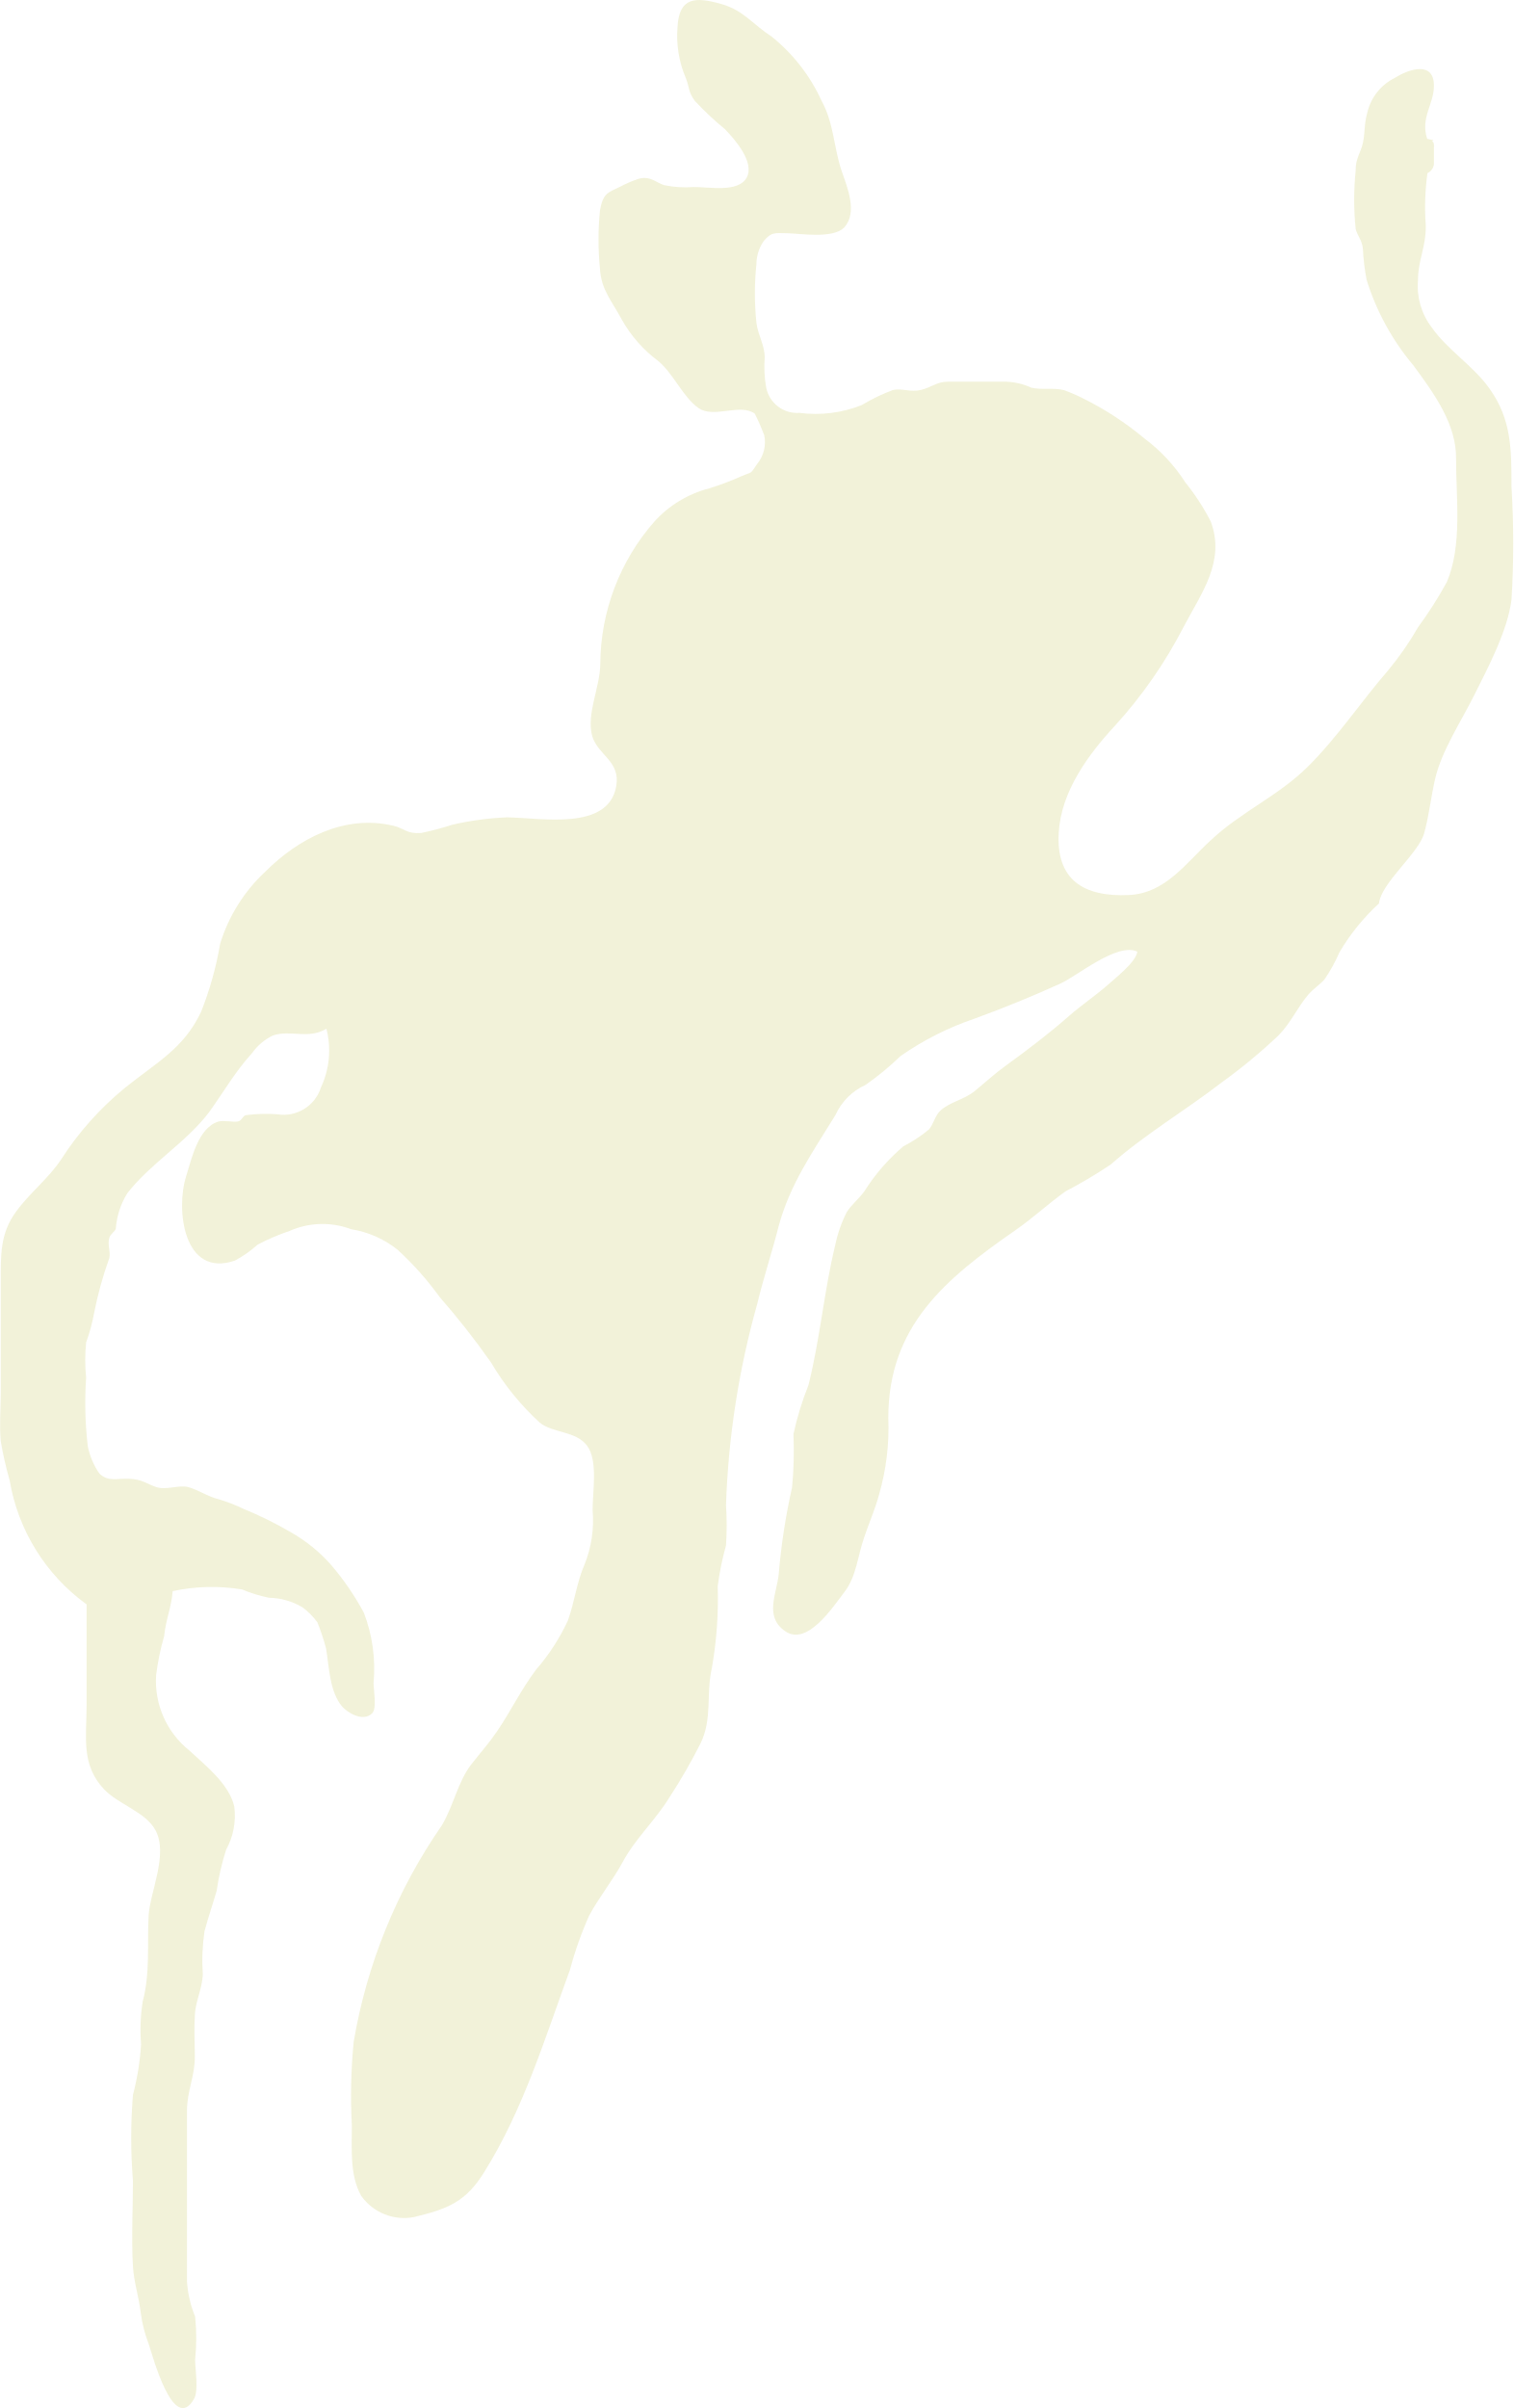
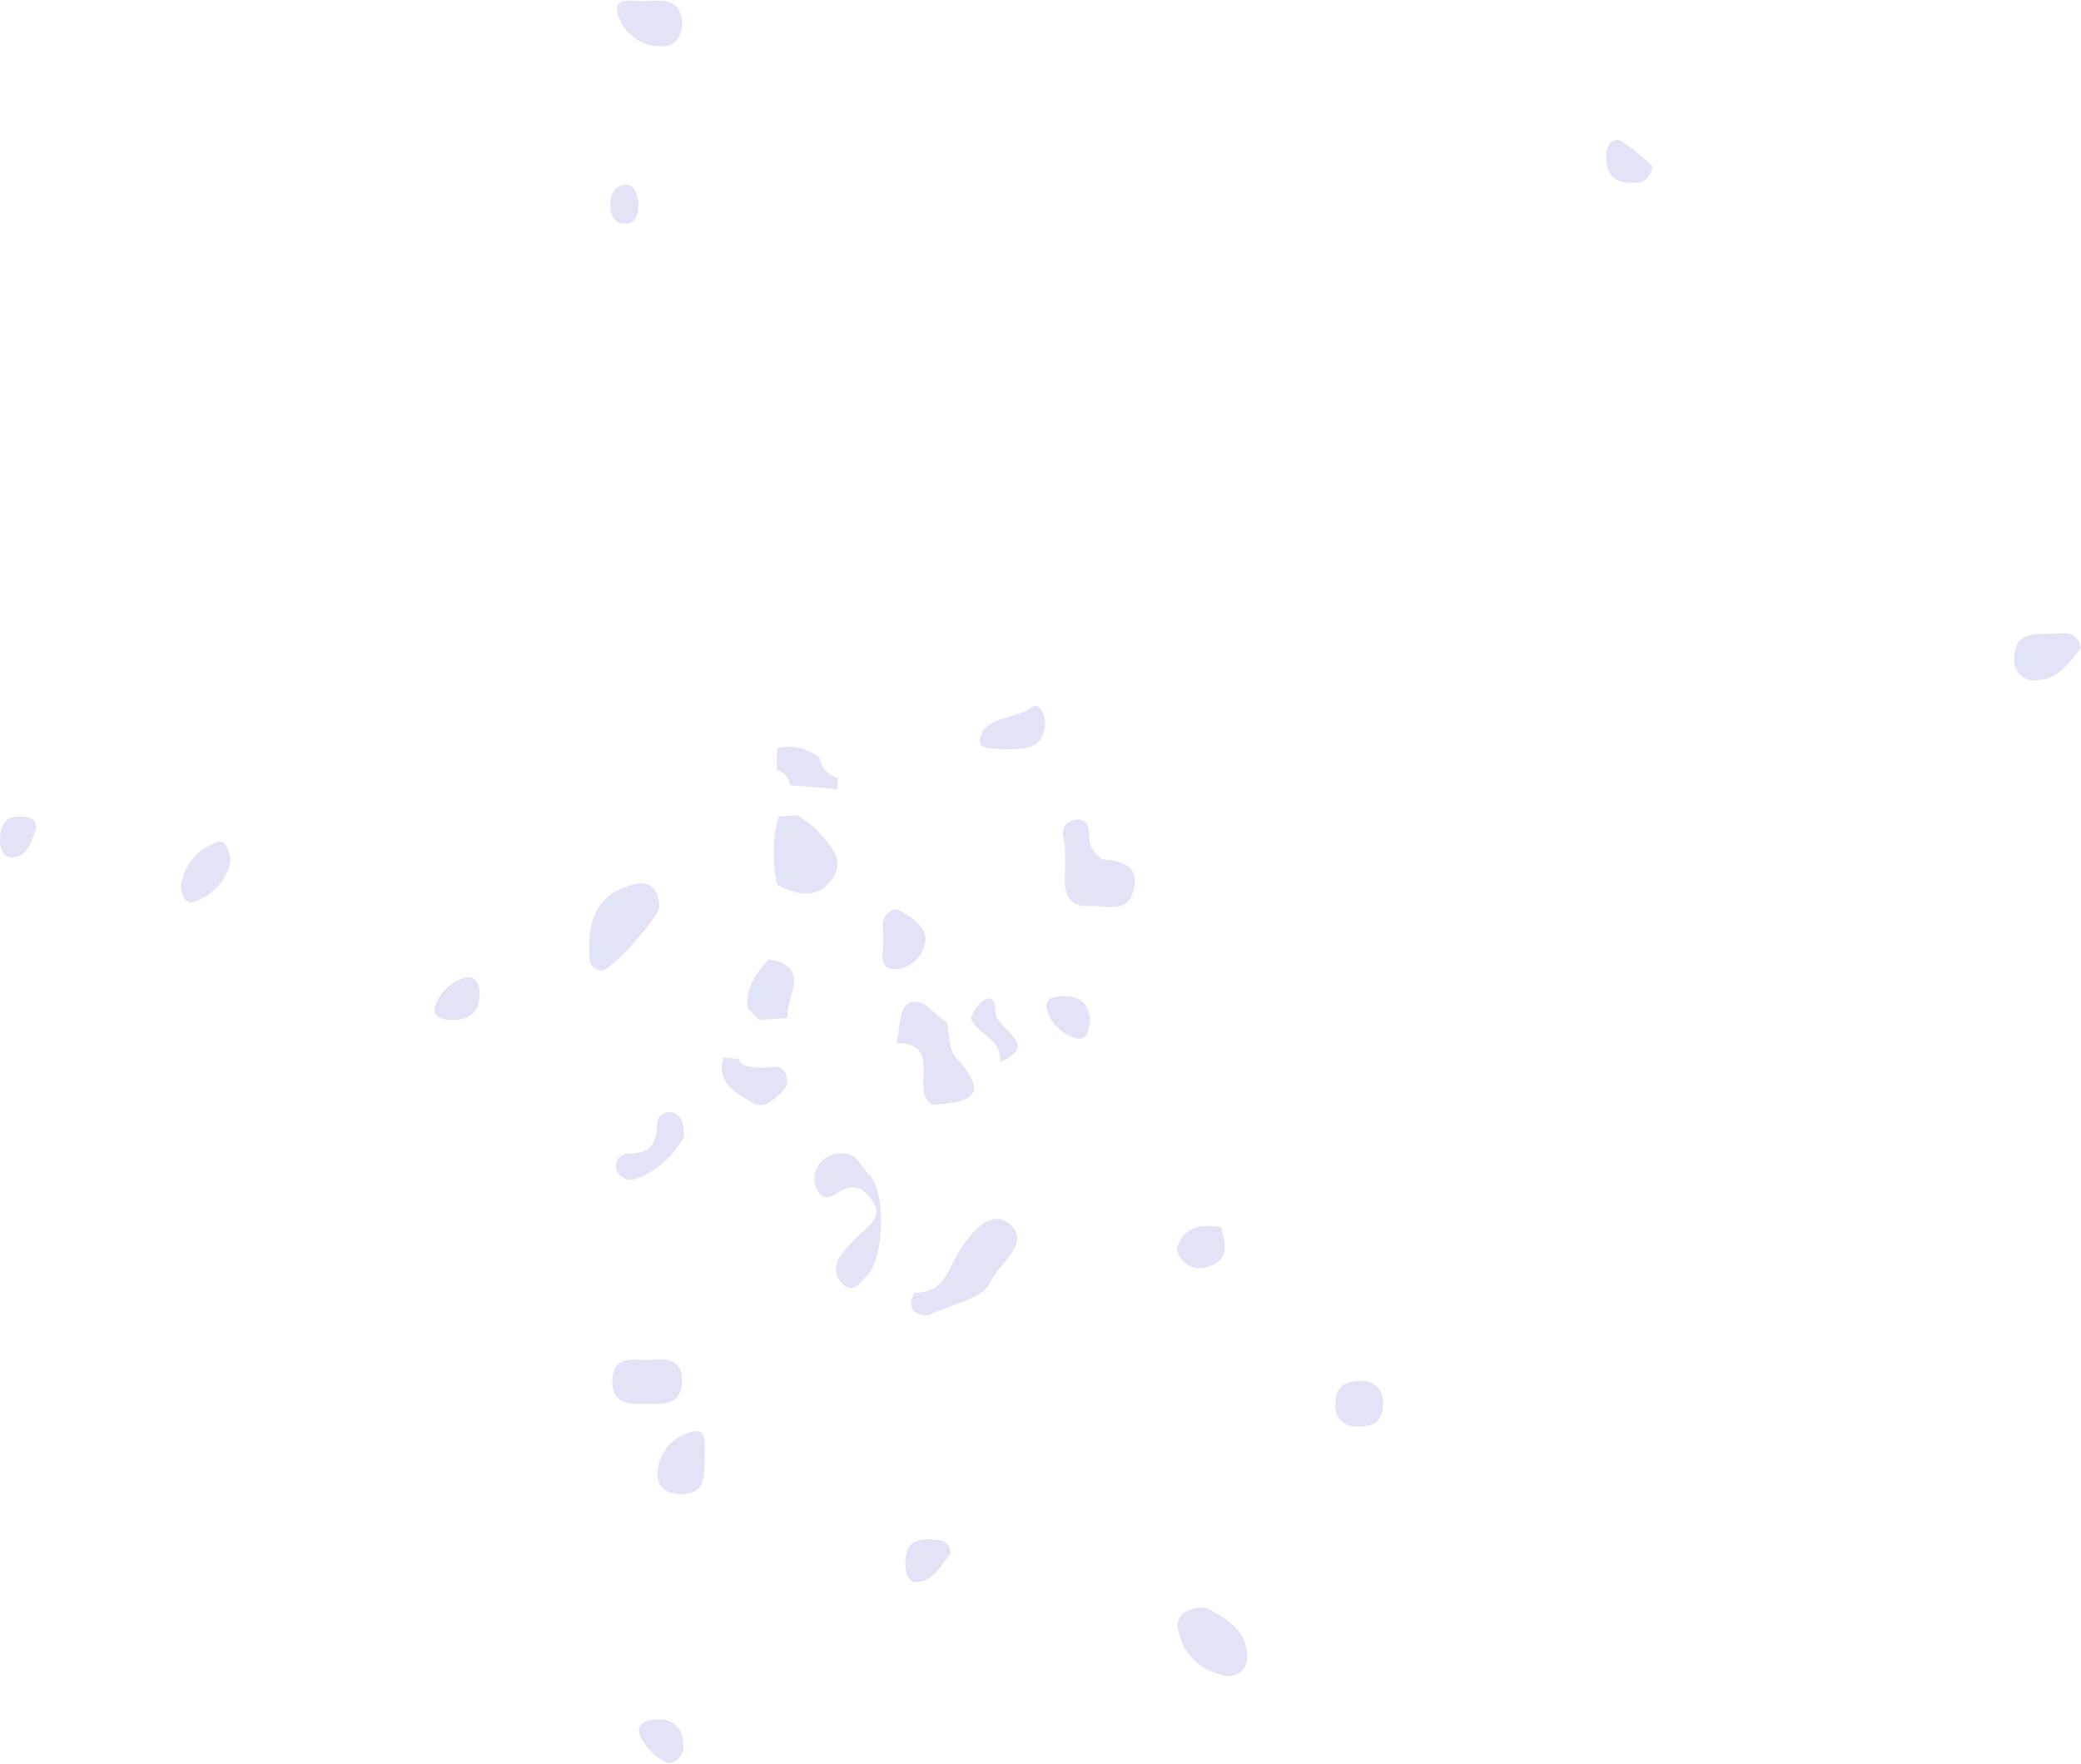
- <svg xmlns="http://www.w3.org/2000/svg" viewBox="0 0 100.53 159.92">
+ <svg xmlns="http://www.w3.org/2000/svg" viewBox="0 0 168.55 142.81">
  <defs>
-     <style>.cls-1{fill:#f2f2d9;}</style>
+     <style>.cls-1{fill:#e3e3f7;}</style>
  </defs>
  <g id="Layer_2" data-name="Layer 2">
    <g id="Layer_1-2" data-name="Layer 1">
-       <path class="cls-1" d="M95.21,9.31l-.42-.09c-.46-1.42.45-2.28.45-3.53,0-1.63-1.61-1.14-2.61-.51A3.44,3.44,0,0,0,90.81,7.5c-.21.71-.14,1.32-.29,2s-.49,1-.48,1.85a18.91,18.91,0,0,0,0,3.84c.11.48.42.73.48,1.32a14.62,14.62,0,0,0,.25,2.08,16.35,16.35,0,0,0,3.1,5.67c1.38,1.87,2.88,3.93,2.84,6.23,0,2.65.42,5.72-.61,8.16a26.82,26.82,0,0,1-1.91,3,20.54,20.54,0,0,1-2,2.88c-1.82,2.1-3.33,4.4-5.31,6.37s-4.44,3-6.47,4.91c-1.65,1.51-3,3.52-5.43,3.63-3,.14-4.85-1-4.66-4.15.16-2.69,1.9-5.12,3.74-7.1a30.41,30.41,0,0,0,4.55-6.55c1.19-2.26,2.79-4.35,1.81-7a15,15,0,0,0-1.69-2.6A11.14,11.14,0,0,0,76,29.11a20.64,20.64,0,0,0-4-2.62,11.67,11.67,0,0,0-1.33-.58c-.71-.18-1.44,0-2.16-.16a4.36,4.36,0,0,0-1.67-.4H65c-.69,0-1.39,0-2.08,0s-1.08.39-1.77.55-1.24-.13-1.84,0a12.31,12.31,0,0,0-2.07,1,8.28,8.28,0,0,1-4.14.52,2.1,2.1,0,0,1-2.21-1.67,8,8,0,0,1-.1-2c0-.85-.45-1.49-.55-2.32a18.73,18.73,0,0,1,0-3.89A2.72,2.72,0,0,1,50.73,16c.5-.58.68-.53,1.56-.51s3,.38,3.77-.37c.93-1,.21-2.69-.15-3.74-.55-1.61-.51-3.16-1.34-4.68a11.65,11.65,0,0,0-3.32-4.27C50,1.62,49.37.67,47.89.26,46.18-.22,45.1-.2,45,1.81a7.12,7.12,0,0,0,.54,3.35c.27.65.14.9.61,1.54a20.35,20.35,0,0,0,2,1.88c.66.68,2,2.21,1.44,3.22s-2.49.61-3.51.62a7,7,0,0,1-1.95-.12c-.59-.17-.89-.63-1.7-.43a7.84,7.84,0,0,0-1.26.54c-.8.38-1.12.43-1.32,1.56a19.36,19.36,0,0,0,0,3.88c.07,1.37.79,2.15,1.43,3.34A8.8,8.8,0,0,0,43.75,24c1,.86,1.61,2.36,2.63,3.09s2.77-.33,3.75.38a13.83,13.83,0,0,1,.63,1.44,2.27,2.27,0,0,1-.47,1.9c-.51.75-.26.47-1.1.84a19.11,19.11,0,0,1-2.07.78,7.42,7.42,0,0,0-3.65,2.2,14.46,14.46,0,0,0-3.6,9.45c0,1.53-.94,3.33-.54,4.79.37,1.29,1.89,1.66,1.6,3.34-.52,3-5,2.1-7.26,2.07a20,20,0,0,0-3.62.49,20.31,20.31,0,0,1-2.07.55c-1,.07-1.09-.3-1.85-.48-3.23-.77-6.3.84-8.51,3.05a10.92,10.92,0,0,0-3,4.79,22.28,22.28,0,0,1-1.27,4.53c-1.17,2.47-3,3.37-5.08,5.06A20.35,20.35,0,0,0,4.06,77c-.83,1.26-2.12,2.25-3,3.48C0,81.92.05,83.37.05,85.1v7.38c0,1.06-.1,2.19,0,3.24a24.14,24.14,0,0,0,.59,2.59,12.8,12.8,0,0,0,5.11,8.24v6.72c0,2.14-.38,3.91,1.16,5.56.95,1,2.73,1.49,3.4,2.69.9,1.59-.35,4.13-.44,5.71-.1,2,.11,3.8-.39,5.69a11.78,11.78,0,0,0-.11,2.85,17.58,17.58,0,0,1-.54,3.36,34.88,34.88,0,0,0,0,5.69c0,1.88-.11,3.81,0,5.69.06,1.05.39,2,.52,3.11a8.91,8.91,0,0,0,.53,2.06c.24.7,1.63,6,3,3.65.33-.54.08-2,.08-2.62a13.68,13.68,0,0,0,0-2.86,7.38,7.38,0,0,1-.54-2.31c0-1,0-2.07,0-3.1v-5.69c0-.86,0-1.72,0-2.59,0-1.31.54-2.3.52-3.62,0-.85-.06-1.73,0-2.58,0-1,.49-1.81.53-2.85a13.46,13.46,0,0,1,.11-2.84c.24-.92.58-1.89.81-2.7a16.73,16.73,0,0,1,.63-2.73,4.68,4.68,0,0,0,.54-2.87c-.35-1.5-1.9-2.71-3-3.73a5.9,5.9,0,0,1-2.19-5,16.68,16.68,0,0,1,.53-2.57c.12-1.16.48-1.89.57-3a12.32,12.32,0,0,1,4.61-.11,9.54,9.54,0,0,0,1.78.55,4.49,4.49,0,0,1,2.22.63,4.58,4.58,0,0,1,1,1,14.94,14.94,0,0,1,.58,1.75c.2,1.21.23,2.87,1.07,3.85.27.32,1.36,1.09,2,.43.31-.33.08-1.56.08-2a10.37,10.37,0,0,0-.64-4.66A17.81,17.81,0,0,0,22,103.94a10.36,10.36,0,0,0-2.7-2.19,24.43,24.43,0,0,0-3.12-1.54,11,11,0,0,0-1.68-.65c-.68-.16-1.38-.64-2-.8s-1.46.22-2.12,0-.91-.51-1.78-.55-1.4.22-2-.35a4.88,4.88,0,0,1-.77-1.82,24.53,24.53,0,0,1-.11-4.54,11.56,11.56,0,0,1,0-2.35,11.61,11.61,0,0,0,.54-2,25.29,25.29,0,0,1,1-3.6c.1-.42-.14-.91,0-1.34.06-.25.4-.45.43-.6a5.19,5.19,0,0,1,.77-2.37c1.56-2,3.91-3.37,5.43-5.38,1-1.39,1.7-2.65,2.85-3.92a3.67,3.67,0,0,1,1.38-1.17c1.21-.4,2.34.28,3.56-.45a5.79,5.79,0,0,1-.36,3.89A2.6,2.6,0,0,1,18.41,74a10.44,10.44,0,0,0-2,.05c-.3,0-.31.37-.61.43s-.91-.09-1.28,0c-1.36.4-1.8,2.5-2.16,3.65-.69,2.16-.19,6.76,3.24,5.59a7.6,7.6,0,0,0,1.51-1.06,14.55,14.55,0,0,1,2.12-.91,5.41,5.41,0,0,1,4.11-.11A6.56,6.56,0,0,1,26.41,83a20.78,20.78,0,0,1,2.8,3.15,51.43,51.43,0,0,1,3.4,4.33,17.39,17.39,0,0,0,3.24,4c.88.71,2.4.54,3.14,1.53s.37,3,.37,4.28a7.87,7.87,0,0,1-.53,3.6c-.51,1.14-.67,2.5-1.11,3.73a13.9,13.9,0,0,1-2.11,3.26c-1,1.32-1.68,2.76-2.61,4.12-.53.78-1.09,1.4-1.67,2.14-.93,1.18-1.21,2.82-2,4.11a35.67,35.67,0,0,0-5.84,14.36,36.82,36.82,0,0,0-.12,5.56c0,1.52-.15,3.29.62,4.66a3.49,3.49,0,0,0,3.51,1.41c2.23-.54,3.44-1,4.67-3,2.6-4.17,4-8.82,5.69-13.43a23.53,23.53,0,0,1,1.27-3.59c.67-1.24,1.56-2.33,2.23-3.56.86-1.59,2.16-2.76,3.09-4.27a37.63,37.63,0,0,0,2.08-3.61c.8-1.65.35-3.24.75-5a26.48,26.48,0,0,0,.39-5.43,18.58,18.58,0,0,1,.55-2.71,20,20,0,0,0,0-2.68,56.3,56.3,0,0,1,2.07-13.35c.42-1.75,1-3.49,1.42-5.15.76-2.83,2.26-4.93,3.78-7.41a4,4,0,0,1,2-2,19.48,19.48,0,0,0,2.33-1.92,19.54,19.54,0,0,1,4.91-2.48c1.89-.69,3.86-1.49,5.7-2.33,1.13-.51,3.78-2.75,5.11-2.12-.09.7-1.46,1.75-2,2.24-.86.75-1.68,1.28-2.57,2.06-1.3,1.15-2.75,2.24-4.15,3.26-.74.53-1.35,1.1-2.07,1.69s-1.64.72-2.28,1.3c-.37.34-.44.85-.76,1.25A9.21,9.21,0,0,1,60,76.13a13.05,13.05,0,0,0-2.6,3c-.33.46-.88.91-1.16,1.37a8.75,8.75,0,0,0-.77,2.21c-.73,3-1,6.18-1.77,9.27a20.64,20.64,0,0,0-1,3.26,25.93,25.93,0,0,1-.09,3.53,42.41,42.41,0,0,0-.89,5.78c-.12,1.27-1,2.83.46,3.8s3.15-1.64,3.92-2.64.87-2.37,1.28-3.56c.33-1,.74-1.9,1-2.87A16,16,0,0,0,59,94.16c0-6.09,3.79-9.23,8.43-12.45,1.17-.81,2.18-1.76,3.34-2.59a31.43,31.43,0,0,0,3-1.78c2.26-2,4.93-3.57,7.37-5.45a37.17,37.17,0,0,0,3.75-3.1c.83-.83,1.26-1.85,2-2.73.32-.37.77-.67,1.07-1a10.44,10.44,0,0,0,1-1.81A14.12,14.12,0,0,1,91.59,60c.15-1.38,2.63-3.32,3-4.66.33-1.18.45-2.41.73-3.62.43-1.86,1.75-3.85,2.6-5.56.94-1.88,2.2-4.25,2.47-6.32a60.71,60.71,0,0,0,0-7.51c0-2.51,0-4.45-1.43-6.48-1.07-1.54-2.8-2.58-3.87-4.11a4.5,4.5,0,0,1-.91-3.12c0-1.35.53-2.19.52-3.62a16.3,16.3,0,0,1,.11-3.5.75.75,0,0,0,.43-.61c0-.36,0-.72,0-1.07C95.33,8.79,94.35,10,95.21,9.31Z" />
+       <path class="cls-1" d="M67.84,96.61c-.59.38-1.2.61-1.62-.17a2,2,0,0,1,.14-2.19,2.11,2.11,0,0,1,2-.82c1.12,0,1.36,1.09,2,1.67,1.45,1.36,1.27,6.9-.16,8.24-.55.52-1,1.4-1.89.73a1.71,1.71,0,0,1-.17-2.44,11.79,11.79,0,0,1,1.55-1.7c.72-.71,1.78-1.39,1.05-2.55S69.11,95.73,67.84,96.61Z" />
+       <path class="cls-1" d="M75.22,106.52c-.57,0-1.25,0-1.42-.82-.07-.3.19-1,.3-1,2.47,0,2.68-2,3.7-3.55.83-1.23,2.4-3.36,4-2,1.77,1.57-.93,3.19-1.54,4.62S77,105.63,75.22,106.52Z" />
+       <path class="cls-1" d="M86.26,68.4c0-.13-.71-1.75.82-2s.89,1.51,1.37,2.29c.24.4.69.92,1.07.94,1.78.11,2.84.84,2.23,2.68-.55,1.68-2.17,1-3.37,1.07-1.78.14-2.22-.94-2.13-2.46C86.28,70.39,86.26,69.87,86.26,68.4Z" />
+       <path class="cls-1" d="M47.72,76.77c-.06-3,1.26-4.62,3.79-5.19,1.22-.28,1.87.59,1.9,1.82,0,.87-4,5.32-4.69,5.21C47.41,78.39,47.83,77.3,47.72,76.77Z" />
+       <path class="cls-1" d="M97.7,130.2c1.4.81,3.23,1.62,3.32,3.88a1.52,1.52,0,0,1-2.13,1.54A4.52,4.52,0,0,1,95.42,132C95.22,130.74,96.13,130.16,97.7,130.2Z" />
+       <path class="cls-1" d="M52.32,113.69c-1.44.06-2.78,0-2.72-1.88.07-2.28,1.87-1.56,3.16-1.68s2.47,0,2.49,1.6C55.27,113.81,53.73,113.76,52.32,113.69Z" />
+       <path class="cls-1" d="M76.69,82.76c.23,1,.15,2.27.75,2.92,3,3.25.82,3.62-1.94,3.8-1.88-1.12,1-5-2.88-5,.26-1.09.19-2.7.87-3.16C74.76,80.52,75.6,82.26,76.69,82.76Z" />
+       <path class="cls-1" d="M168.55,52.47c-.92,1.11-1.71,2.47-3.4,2.6a1.62,1.62,0,0,1-2-1.74c0-2.1,1.47-2,2.91-2C167,51.38,168.18,50.88,168.55,52.47Z" />
+       <path class="cls-1" d="M55.43,92a7.19,7.19,0,0,1-3.92,3.47,1.24,1.24,0,0,1-1.59-.76,1,1,0,0,1,1-1.28c1.65,0,2.29-.72,2.3-2.31a1,1,0,0,1,1.33-1C55.33,90.42,55.31,91.14,55.43,92Z" />
+       <path class="cls-1" d="M57.09,117.9c-.14,1.39.3,3.09-1.93,3.11-1.24,0-2-.6-1.9-1.86a3.6,3.6,0,0,1,2.87-3.21C57.4,115.64,57,117.14,57.09,117.9Z" />
+       <path class="cls-1" d="M63.06,66.12,64.6,66l1.47,1.11c1,1.24,2.57,2.47,1.25,4.2-1.16,1.52-2.83,1.19-4.37.34A11.33,11.33,0,0,1,63.06,66.12Z" />
+       <path class="cls-1" d="M55.27,1.89c-.09,1.23-.68,2-2,1.85A3.57,3.57,0,0,1,50,1c-.27-1.26,1.24-.9,2.07-.9C53.48.06,55.11-.27,55.27,1.89Z" />
+       <path class="cls-1" d="M72.64,73.62c1,.54,2.23,1.26,2.32,2.34a2.56,2.56,0,0,1-2.4,2.52c-1.53.09-1-1.49-1-2.39S71.09,74,72.64,73.62Z" />
+       <path class="cls-1" d="M81.39,60.69c-.83-.09-2.38.11-2-1,.54-1.76,2.89-1.41,4.25-2.46.52-.41,1.12.79,1,1.6C84.35,60.83,82.79,60.64,81.39,60.69Z" />
+       <path class="cls-1" d="M110,115.52a1.63,1.63,0,0,1-1.83-1.92c0-1.27.78-1.77,2-1.75a1.67,1.67,0,0,1,1.84,1.94C112,115.07,111.25,115.59,110,115.52Z" />
+       <path class="cls-1" d="M18.66,69.86a4.45,4.45,0,0,1-3,3.19c-.66.23-1-.66-1-1.32a4.25,4.25,0,0,1,3-3.54C18.2,68,18.66,68.84,18.66,69.86Z" />
+       <path class="cls-1" d="M133.87,13.5c-.38,1.41-1.17,1.35-1.92,1.31-1.45-.09-1.91-1-1.86-2.31,0-.7.61-1.41,1.17-1.11A15.29,15.29,0,0,1,133.87,13.5Z" />
+       <path class="cls-1" d="M38.85,80.74c-.15,1.5-1.11,1.94-2.43,1.85-.69,0-1.48-.32-1.16-1.13a3.57,3.57,0,0,1,2.43-2.29C38.65,79,38.9,79.88,38.85,80.74Z" />
+       <path class="cls-1" d="M77,125.83c-.75.91-1.39,2.21-2.72,2.3-.86.05-1-1-.94-1.8.06-1.28.78-1.73,2-1.65C76.07,124.74,76.88,124.62,77,125.83Z" />
+       <path class="cls-1" d="M88.3,82.64c-.11.76-.24,1.78-1.27,1.4a3.34,3.34,0,0,1-2.27-2.36c-.16-.8.56-1,1.26-1C87.4,80.62,88.21,81.2,88.3,82.64Z" />
+       <path class="cls-1" d="M2.94,67.19c-.46.9-.59,2.12-1.84,2.25-.78.08-1.07-.61-1.1-1.3,0-1.16.29-2.08,1.69-2C2.33,66.15,3,66.32,2.94,67.19Z" />
+       <path class="cls-1" d="M59.82,85.78c.33.73,1,.58,1.62.68.78.14,1.88-.56,2.27.69.26.85-.33,1.28-1,1.83-1.09,1-1.74.36-2.65-.21-1.23-.77-1.89-1.66-1.47-3.13Z" />
+       <path class="cls-1" d="M54.17,142.81a4.25,4.25,0,0,1-2.39-2.39c-.23-.92.69-1.18,1.55-1.16a1.82,1.82,0,0,1,2,1.87A1.38,1.38,0,0,1,54.17,142.81Z" />
+       <path class="cls-1" d="M81,86c.19-1.84-1.85-2.18-2.37-3.54.5-1.41,2-2.52,2-.48C80.62,83.35,84.43,84.59,81,86Z" />
+       <path class="cls-1" d="M51.72,16.47c0,.79-.1,1.63-1.15,1.65-.76,0-1.08-.6-1.13-1.28s.09-1.67,1-1.85C51.46,14.78,51.57,15.71,51.72,16.47Z" />
+       <path class="cls-1" d="M60.57,81.69c-.26-1.69.72-2.86,1.68-4,3.6.58,1.34,3.07,1.54,4.76l-2.3.15Z" />
+       <path class="cls-1" d="M67.9,63c0,.3-.08.61-.11.91L64,63.6a1.58,1.58,0,0,0-1.11-1.27l.06-1.73a3.84,3.84,0,0,1,3.43.79A2,2,0,0,0,67.9,63Z" />
+       <path class="cls-1" d="M95.31,101.14c.56-1.89,2-2,3.6-1.75.28,1.24.78,2.62-1,3.17A1.9,1.9,0,0,1,95.31,101.14Z" />
    </g>
  </g>
</svg>
